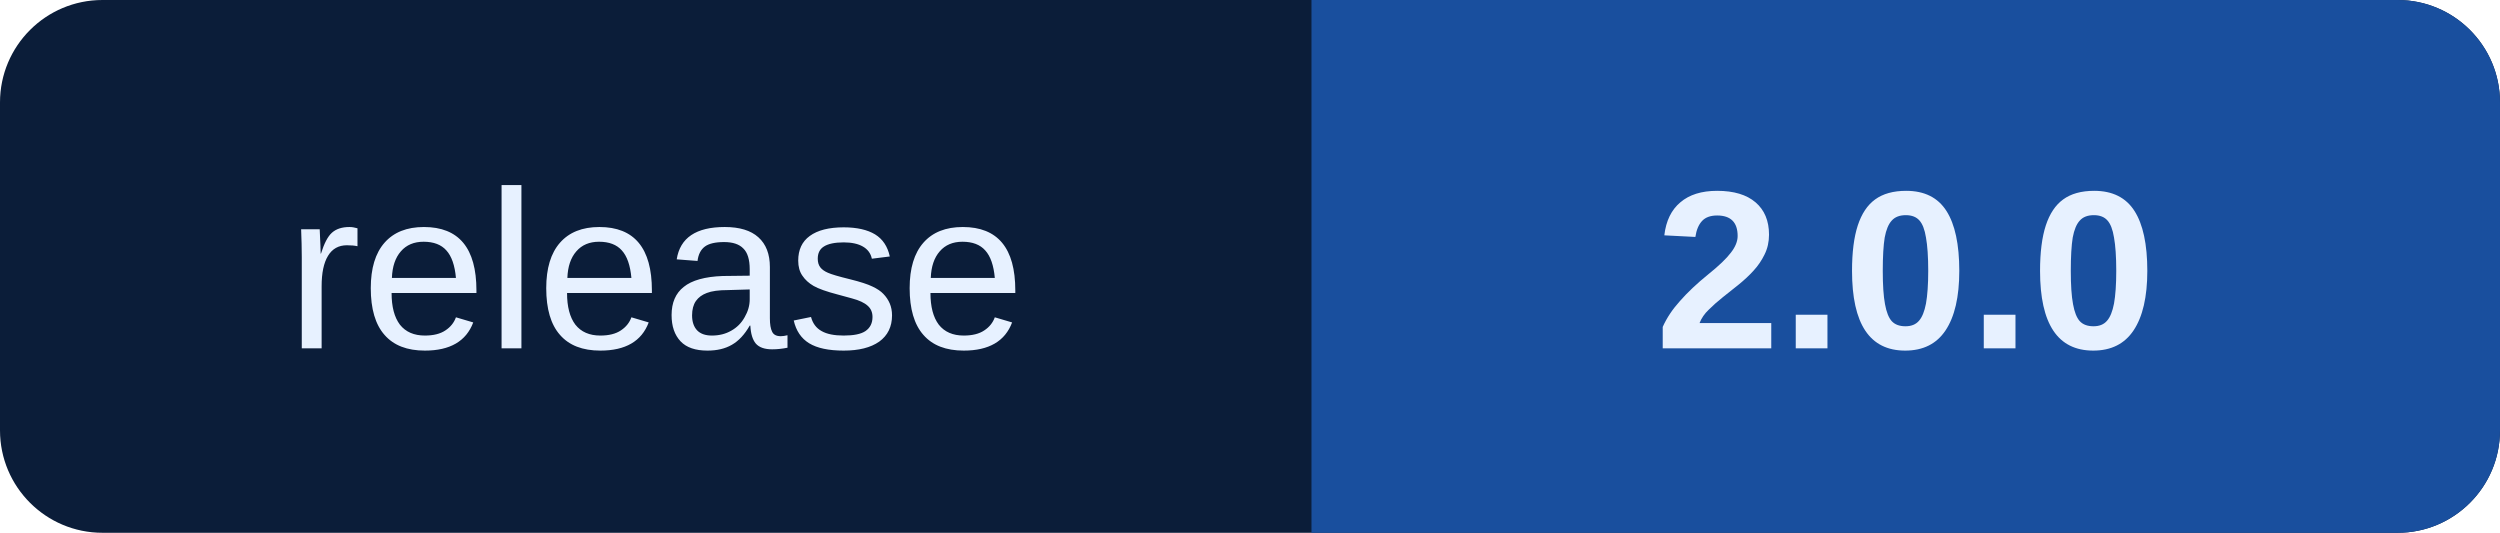
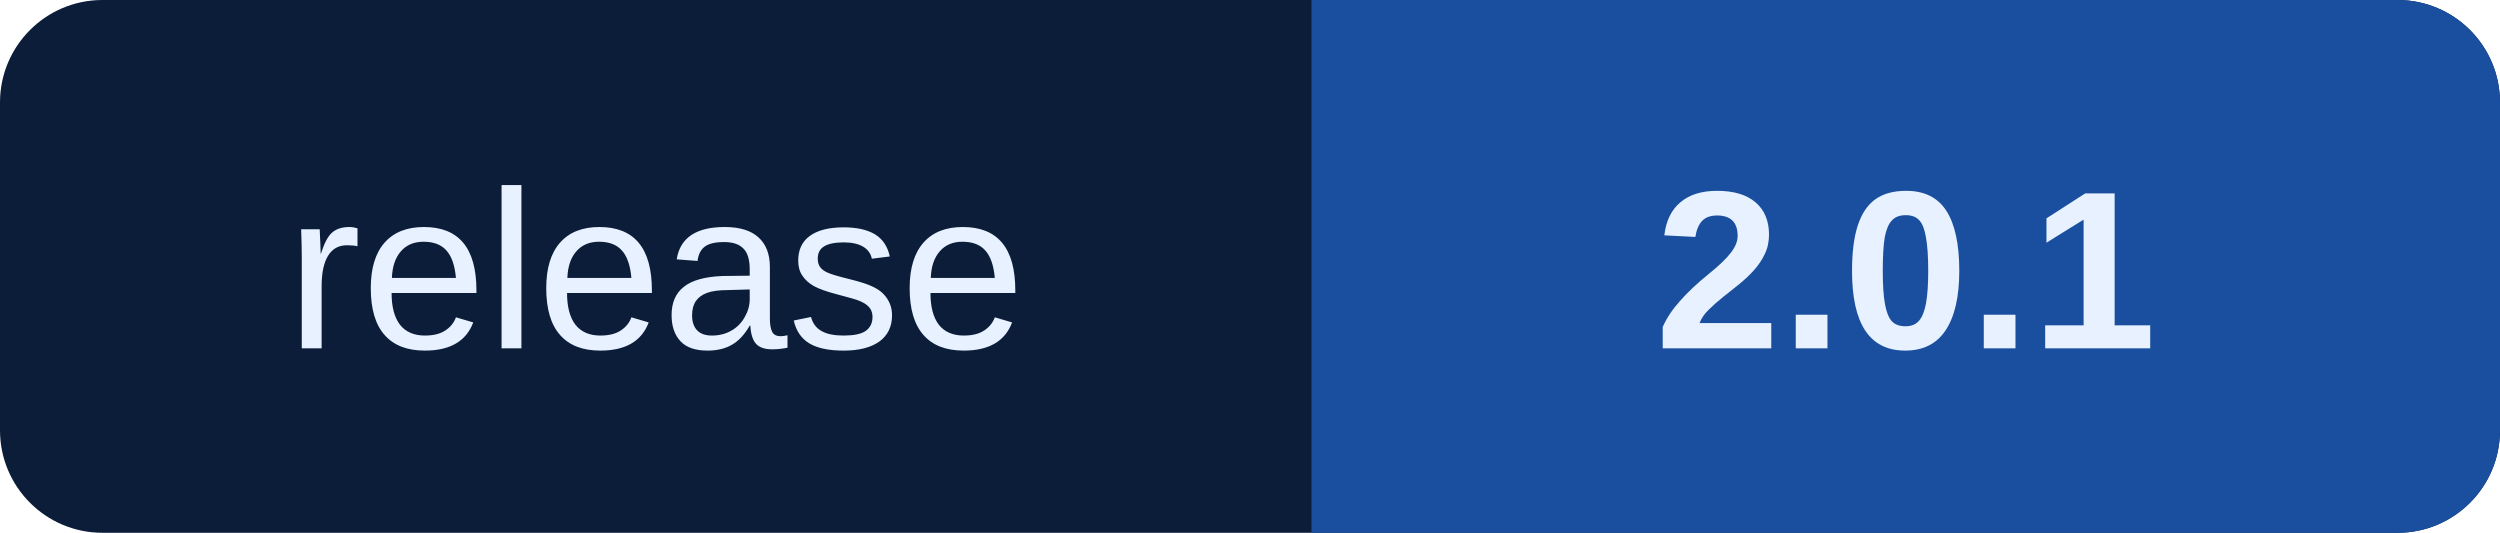
- <svg xmlns="http://www.w3.org/2000/svg" width="122" height="26" role="img" aria-label="Release: 2.0.0">
+ <svg xmlns="http://www.w3.org/2000/svg" width="122" height="26" role="img" aria-label="Release: 2.0.1">
  <rect width="122" height="26" rx="5" fill="#0b1d39" />
  <path d="M64 0h53a5 5 0 0 1 5 5v16a5 5 0 0 1-5 5H64Z" fill="#194f9e" />
  <g fill="#e7f1ff" font-family="Arial,Helvetica,sans-serif" font-size="11" text-anchor="middle">
    <text x="32" y="17">release</text>
-     <text x="93" y="17" font-weight="700">2.0.0</text>
+     <text x="93" y="17" font-weight="700">2.0.1</text>
  </g>
</svg>
